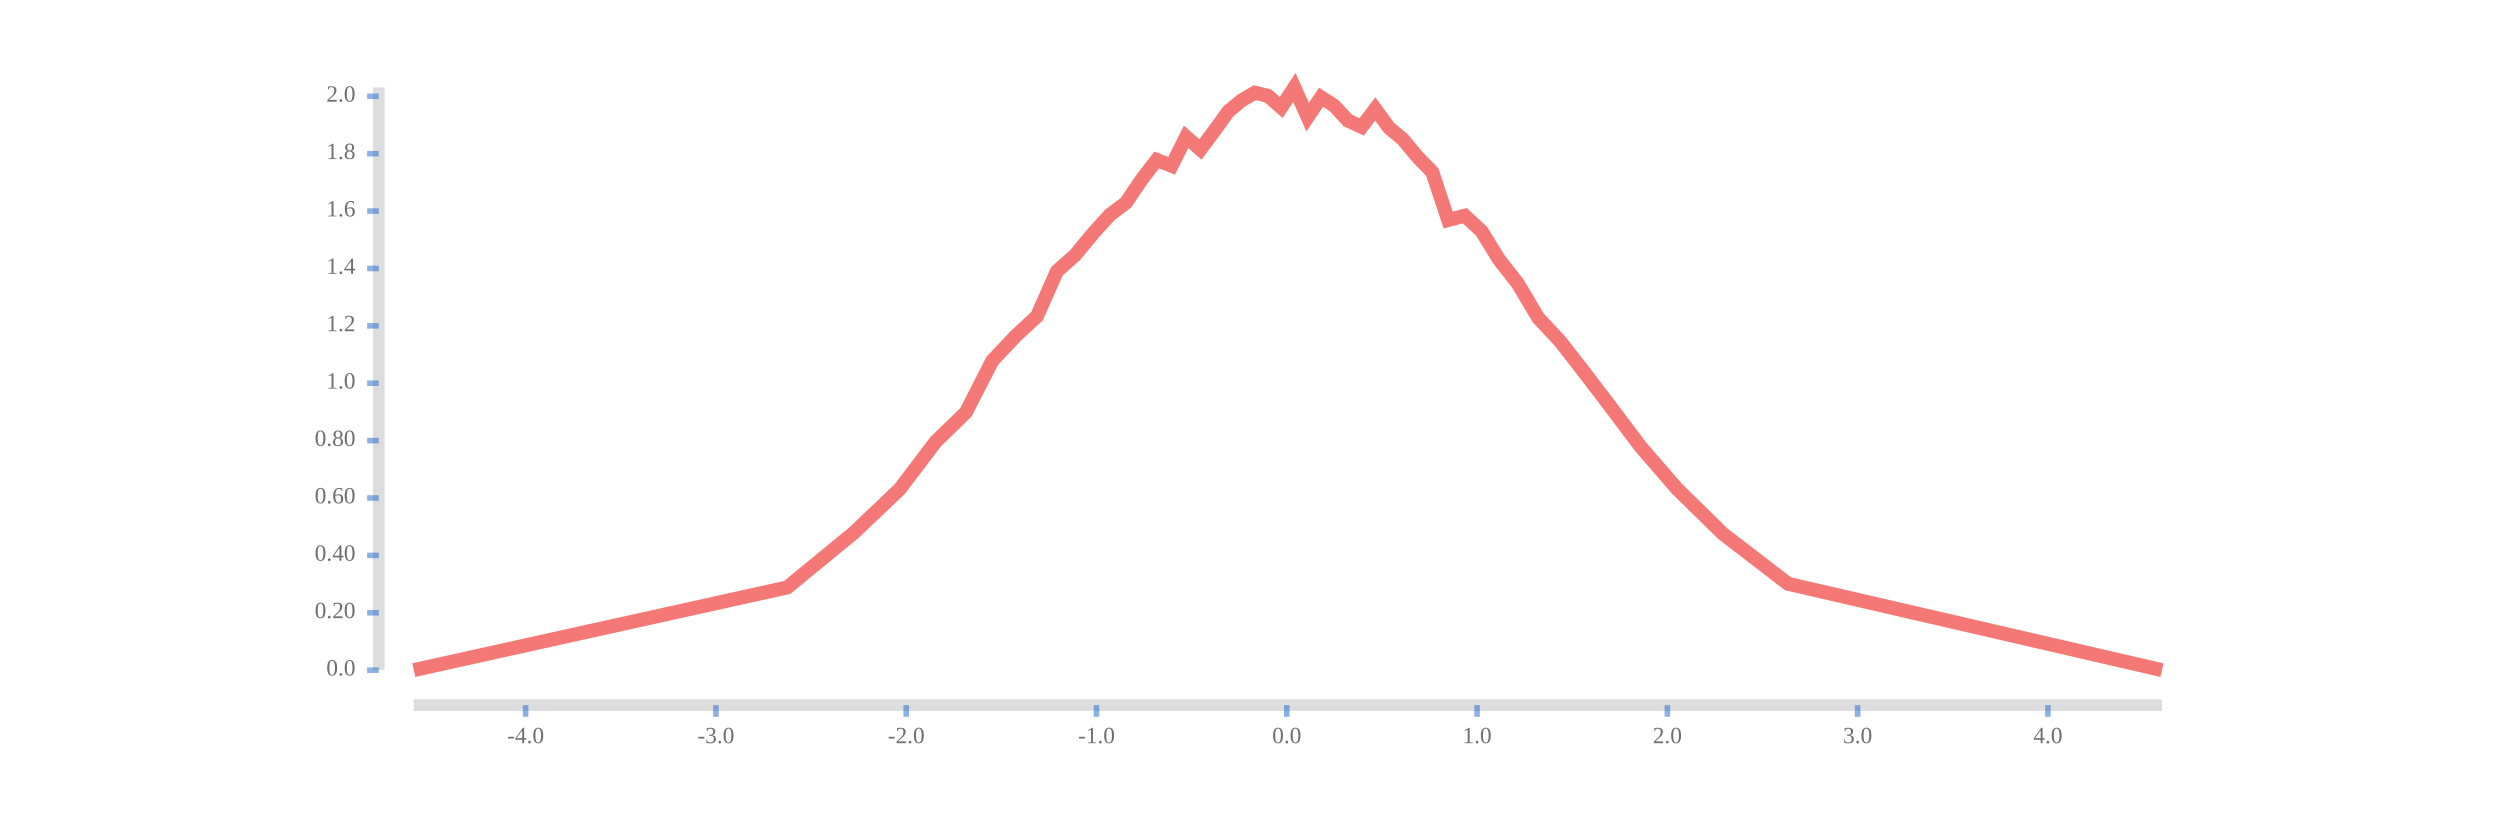
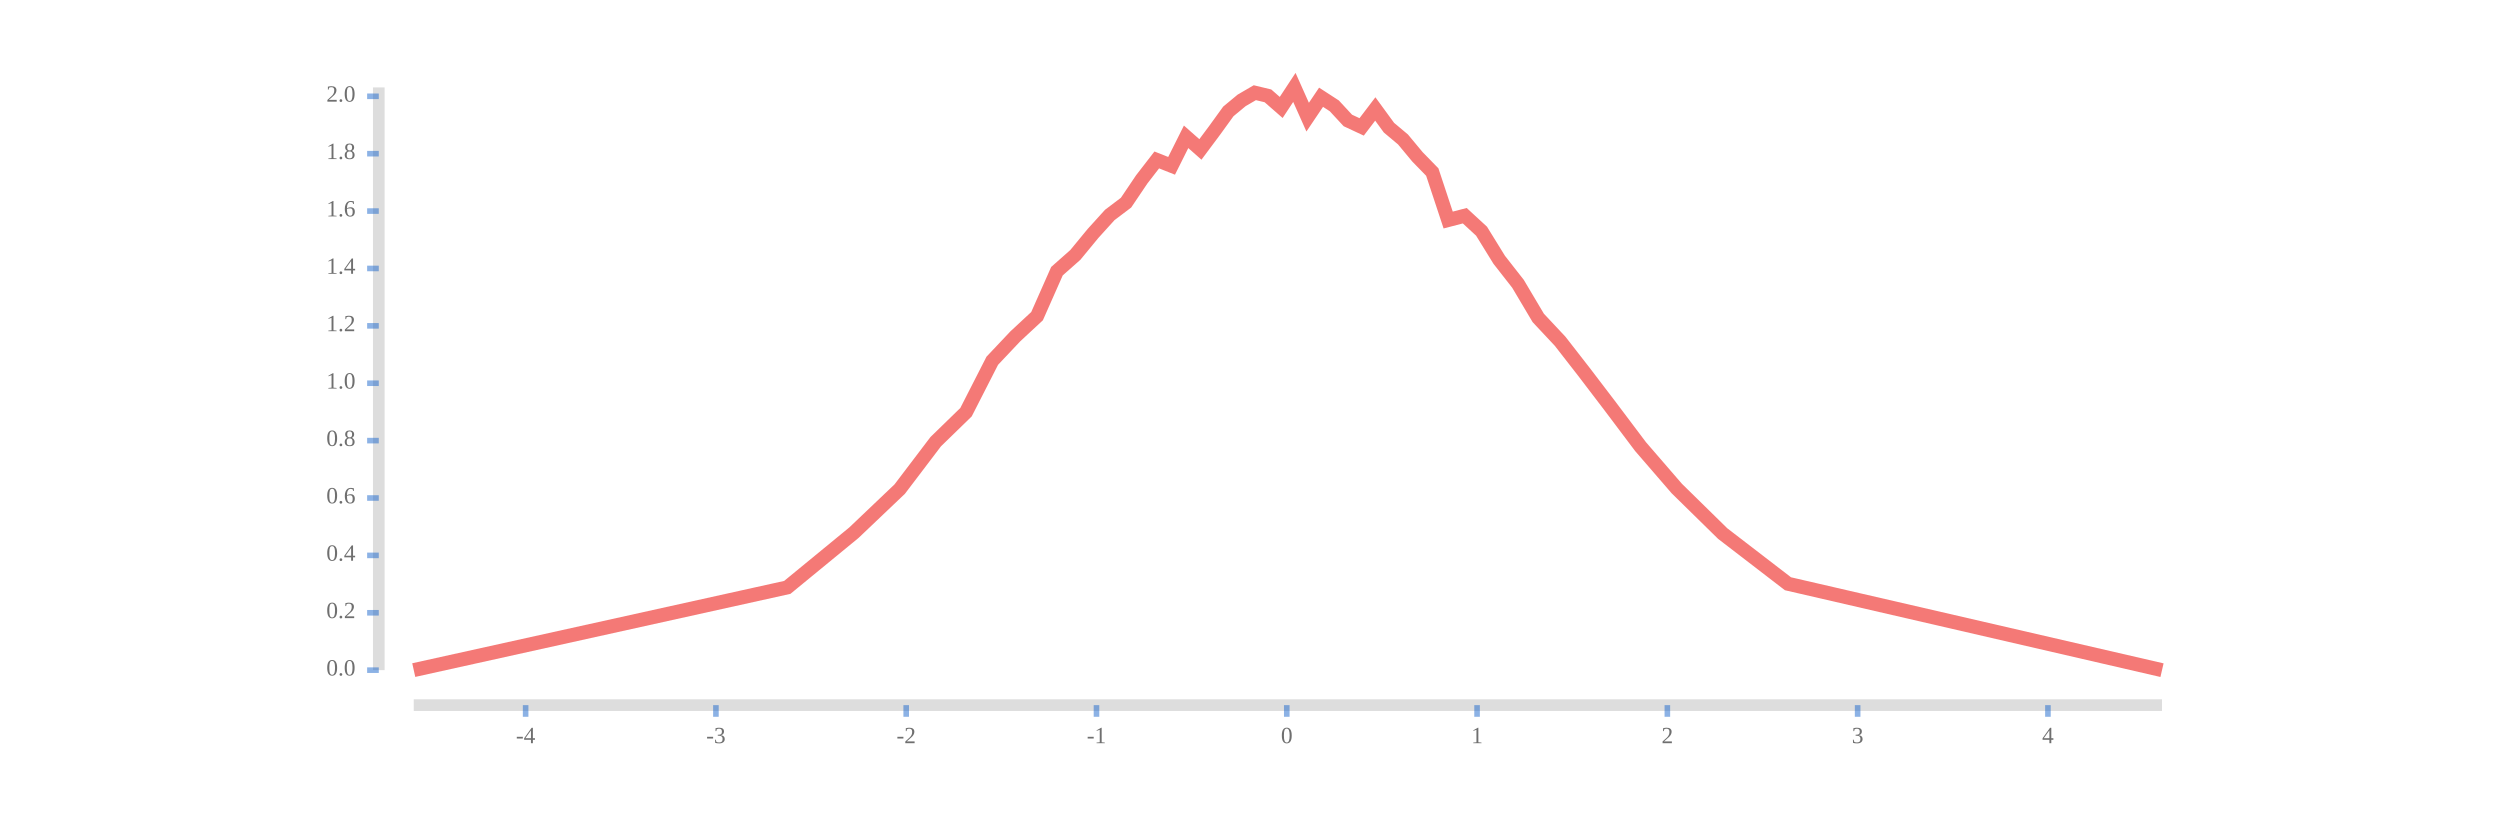
<svg xmlns="http://www.w3.org/2000/svg" height="250" stroke-opacity="1" viewBox="0 0 750 250" font-size="1" width="750" stroke="rgb(0,0,0)" version="1.1">
  <defs />
  <g stroke-linejoin="miter" stroke-opacity="0.0" fill-opacity="0.2" stroke="rgb(0,0,0)" stroke-width="0.0" fill="rgb(85,85,85)" stroke-linecap="butt" stroke-miterlimit="10.0">
    <path d="M 115.385,201.049 l -0,-174.825 h -3.497 l -0,174.825 Z" />
  </g>
  <g stroke-linejoin="miter" stroke-opacity="1.0" fill-opacity="0.7" font-size="6.993px" stroke="rgb(0,0,0)" stroke-width="1.679" fill="rgb(51,51,51)" stroke-linecap="butt" stroke-miterlimit="10.0">
-     <text dominant-baseline="middle" transform="matrix(1,0,0,1,106.6434,28.8903)" stroke="none" text-anchor="end">2.0</text>
+     <text dominant-baseline="middle" transform="matrix(1,-0,0,1,106.6434,28.8903)" stroke="none" text-anchor="end">2.0</text>
  </g>
  <g stroke-linejoin="miter" stroke-opacity="0.5" fill-opacity="0.0" stroke="rgb(26,102,204)" stroke-width="1.679" fill="rgb(0,0,0)" stroke-linecap="butt" stroke-miterlimit="10.0">
    <path d="M 110.14,28.89 h 3.497 " />
  </g>
  <g stroke-linejoin="miter" stroke-opacity="1.0" fill-opacity="0.7" font-size="6.993px" stroke="rgb(0,0,0)" stroke-width="1.679" fill="rgb(51,51,51)" stroke-linecap="butt" stroke-miterlimit="10.0">
-     <text dominant-baseline="middle" transform="matrix(1,0,0,1,106.6434,46.1061)" stroke="none" text-anchor="end">1.8</text>
+     <text dominant-baseline="middle" transform="matrix(1,-0,0,1,106.6434,46.1061)" stroke="none" text-anchor="end">1.8</text>
  </g>
  <g stroke-linejoin="miter" stroke-opacity="0.5" fill-opacity="0.0" stroke="rgb(26,102,204)" stroke-width="1.679" fill="rgb(0,0,0)" stroke-linecap="butt" stroke-miterlimit="10.0">
    <path d="M 110.14,46.106 h 3.497 " />
  </g>
  <g stroke-linejoin="miter" stroke-opacity="1.0" fill-opacity="0.7" font-size="6.993px" stroke="rgb(0,0,0)" stroke-width="1.679" fill="rgb(51,51,51)" stroke-linecap="butt" stroke-miterlimit="10.0">
-     <text dominant-baseline="middle" transform="matrix(1,0,0,1,106.6434,63.322)" stroke="none" text-anchor="end">1.6</text>
+     <text dominant-baseline="middle" transform="matrix(1,-0,0,1,106.6434,63.322)" stroke="none" text-anchor="end">1.6</text>
  </g>
  <g stroke-linejoin="miter" stroke-opacity="0.5" fill-opacity="0.0" stroke="rgb(26,102,204)" stroke-width="1.679" fill="rgb(0,0,0)" stroke-linecap="butt" stroke-miterlimit="10.0">
    <path d="M 110.14,63.322 h 3.497 " />
  </g>
  <g stroke-linejoin="miter" stroke-opacity="1.0" fill-opacity="0.7" font-size="6.993px" stroke="rgb(0,0,0)" stroke-width="1.679" fill="rgb(51,51,51)" stroke-linecap="butt" stroke-miterlimit="10.0">
-     <text dominant-baseline="middle" transform="matrix(1,0,0,1,106.6434,80.5379)" stroke="none" text-anchor="end">1.4</text>
+     <text dominant-baseline="middle" transform="matrix(1,-0,0,1,106.6434,80.5379)" stroke="none" text-anchor="end">1.4</text>
  </g>
  <g stroke-linejoin="miter" stroke-opacity="0.5" fill-opacity="0.0" stroke="rgb(26,102,204)" stroke-width="1.679" fill="rgb(0,0,0)" stroke-linecap="butt" stroke-miterlimit="10.0">
    <path d="M 110.14,80.538 h 3.497 " />
  </g>
  <g stroke-linejoin="miter" stroke-opacity="1.0" fill-opacity="0.7" font-size="6.993px" stroke="rgb(0,0,0)" stroke-width="1.679" fill="rgb(51,51,51)" stroke-linecap="butt" stroke-miterlimit="10.0">
-     <text dominant-baseline="middle" transform="matrix(1,0,0,1,106.6434,97.7537)" stroke="none" text-anchor="end">1.2</text>
+     <text dominant-baseline="middle" transform="matrix(1,-0,0,1,106.6434,97.7537)" stroke="none" text-anchor="end">1.2</text>
  </g>
  <g stroke-linejoin="miter" stroke-opacity="0.5" fill-opacity="0.0" stroke="rgb(26,102,204)" stroke-width="1.679" fill="rgb(0,0,0)" stroke-linecap="butt" stroke-miterlimit="10.0">
    <path d="M 110.14,97.754 h 3.497 " />
  </g>
  <g stroke-linejoin="miter" stroke-opacity="1.0" fill-opacity="0.7" font-size="6.993px" stroke="rgb(0,0,0)" stroke-width="1.679" fill="rgb(51,51,51)" stroke-linecap="butt" stroke-miterlimit="10.0">
-     <text dominant-baseline="middle" transform="matrix(1,0,0,1,106.6434,114.9696)" stroke="none" text-anchor="end">1.0</text>
+     <text dominant-baseline="middle" transform="matrix(1,-0,0,1,106.6434,114.9696)" stroke="none" text-anchor="end">1.0</text>
  </g>
  <g stroke-linejoin="miter" stroke-opacity="0.5" fill-opacity="0.0" stroke="rgb(26,102,204)" stroke-width="1.679" fill="rgb(0,0,0)" stroke-linecap="butt" stroke-miterlimit="10.0">
    <path d="M 110.14,114.97 h 3.497 " />
  </g>
  <g stroke-linejoin="miter" stroke-opacity="1.0" fill-opacity="0.7" font-size="6.993px" stroke="rgb(0,0,0)" stroke-width="1.679" fill="rgb(51,51,51)" stroke-linecap="butt" stroke-miterlimit="10.0">
-     <text dominant-baseline="middle" transform="matrix(1,0,0,1,106.6434,132.1855)" stroke="none" text-anchor="end">0.80</text>
+     <text dominant-baseline="middle" transform="matrix(1,-0,0,1,106.6434,132.1855)" stroke="none" text-anchor="end">0.8</text>
  </g>
  <g stroke-linejoin="miter" stroke-opacity="0.5" fill-opacity="0.0" stroke="rgb(26,102,204)" stroke-width="1.679" fill="rgb(0,0,0)" stroke-linecap="butt" stroke-miterlimit="10.0">
    <path d="M 110.14,132.185 h 3.497 " />
  </g>
  <g stroke-linejoin="miter" stroke-opacity="1.0" fill-opacity="0.7" font-size="6.993px" stroke="rgb(0,0,0)" stroke-width="1.679" fill="rgb(51,51,51)" stroke-linecap="butt" stroke-miterlimit="10.0">
-     <text dominant-baseline="middle" transform="matrix(1,0,0,1,106.6434,149.4013)" stroke="none" text-anchor="end">0.60</text>
+     <text dominant-baseline="middle" transform="matrix(1,-0,0,1,106.6434,149.4013)" stroke="none" text-anchor="end">0.6</text>
  </g>
  <g stroke-linejoin="miter" stroke-opacity="0.5" fill-opacity="0.0" stroke="rgb(26,102,204)" stroke-width="1.679" fill="rgb(0,0,0)" stroke-linecap="butt" stroke-miterlimit="10.0">
    <path d="M 110.14,149.401 h 3.497 " />
  </g>
  <g stroke-linejoin="miter" stroke-opacity="1.0" fill-opacity="0.7" font-size="6.993px" stroke="rgb(0,0,0)" stroke-width="1.679" fill="rgb(51,51,51)" stroke-linecap="butt" stroke-miterlimit="10.0">
-     <text dominant-baseline="middle" transform="matrix(1,0,0,1,106.6434,166.6172)" stroke="none" text-anchor="end">0.40</text>
+     <text dominant-baseline="middle" transform="matrix(1,-0,0,1,106.6434,166.6172)" stroke="none" text-anchor="end">0.4</text>
  </g>
  <g stroke-linejoin="miter" stroke-opacity="0.5" fill-opacity="0.0" stroke="rgb(26,102,204)" stroke-width="1.679" fill="rgb(0,0,0)" stroke-linecap="butt" stroke-miterlimit="10.0">
    <path d="M 110.14,166.617 h 3.497 " />
  </g>
  <g stroke-linejoin="miter" stroke-opacity="1.0" fill-opacity="0.7" font-size="6.993px" stroke="rgb(0,0,0)" stroke-width="1.679" fill="rgb(51,51,51)" stroke-linecap="butt" stroke-miterlimit="10.0">
-     <text dominant-baseline="middle" transform="matrix(1,0,0,1,106.6434,183.8331)" stroke="none" text-anchor="end">0.20</text>
+     <text dominant-baseline="middle" transform="matrix(1,-0,0,1,106.6434,183.8331)" stroke="none" text-anchor="end">0.2</text>
  </g>
  <g stroke-linejoin="miter" stroke-opacity="0.5" fill-opacity="0.0" stroke="rgb(26,102,204)" stroke-width="1.679" fill="rgb(0,0,0)" stroke-linecap="butt" stroke-miterlimit="10.0">
    <path d="M 110.14,183.833 h 3.497 " />
  </g>
  <g stroke-linejoin="miter" stroke-opacity="1.0" fill-opacity="0.7" font-size="6.993px" stroke="rgb(0,0,0)" stroke-width="1.679" fill="rgb(51,51,51)" stroke-linecap="butt" stroke-miterlimit="10.0">
-     <text dominant-baseline="middle" transform="matrix(1,0,0,1,106.6434,201.049)" stroke="none" text-anchor="end">0.0</text>
+     <text dominant-baseline="middle" transform="matrix(1,-0,0,1,106.6434,201.049)" stroke="none" text-anchor="end">0.0</text>
  </g>
  <g stroke-linejoin="miter" stroke-opacity="0.5" fill-opacity="0.0" stroke="rgb(26,102,204)" stroke-width="1.679" fill="rgb(0,0,0)" stroke-linecap="butt" stroke-miterlimit="10.0">
    <path d="M 110.14,201.049 h 3.497 " />
  </g>
  <g stroke-linejoin="miter" stroke-opacity="0.0" fill-opacity="0.2" stroke="rgb(0,0,0)" stroke-width="0.0" fill="rgb(85,85,85)" stroke-linecap="butt" stroke-miterlimit="10.0">
    <path d="M 648.601,213.287 l -0,-3.497 h -524.476 l -0,3.497 Z" />
  </g>
  <g stroke-linejoin="miter" stroke-opacity="1.0" fill-opacity="0.7" font-size="6.993px" stroke="rgb(0,0,0)" stroke-width="1.679" fill="rgb(51,51,51)" stroke-linecap="butt" stroke-miterlimit="10.0">
-     <text dominant-baseline="text-before-edge" transform="matrix(1,0,0,1,614.3777,218.5315)" stroke="none" text-anchor="middle">4.0</text>
+     <text dominant-baseline="text-before-edge" transform="matrix(1,-0,0,1,614.3777,218.5315)" stroke="none" text-anchor="middle">4</text>
  </g>
  <g stroke-linejoin="miter" stroke-opacity="0.5" fill-opacity="0.0" stroke="rgb(26,102,204)" stroke-width="1.679" fill="rgb(0,0,0)" stroke-linecap="butt" stroke-miterlimit="10.0">
    <path d="M 614.378,211.538 v 3.497 " />
  </g>
  <g stroke-linejoin="miter" stroke-opacity="1.0" fill-opacity="0.7" font-size="6.993px" stroke="rgb(0,0,0)" stroke-width="1.679" fill="rgb(51,51,51)" stroke-linecap="butt" stroke-miterlimit="10.0">
-     <text dominant-baseline="text-before-edge" transform="matrix(1,0,0,1,557.2914,218.5315)" stroke="none" text-anchor="middle">3.0</text>
+     <text dominant-baseline="text-before-edge" transform="matrix(1,-0,0,1,557.2914,218.5315)" stroke="none" text-anchor="middle">3</text>
  </g>
  <g stroke-linejoin="miter" stroke-opacity="0.5" fill-opacity="0.0" stroke="rgb(26,102,204)" stroke-width="1.679" fill="rgb(0,0,0)" stroke-linecap="butt" stroke-miterlimit="10.0">
    <path d="M 557.291,211.538 v 3.497 " />
  </g>
  <g stroke-linejoin="miter" stroke-opacity="1.0" fill-opacity="0.7" font-size="6.993px" stroke="rgb(0,0,0)" stroke-width="1.679" fill="rgb(51,51,51)" stroke-linecap="butt" stroke-miterlimit="10.0">
-     <text dominant-baseline="text-before-edge" transform="matrix(1,0,0,1,500.2051,218.5315)" stroke="none" text-anchor="middle">2.0</text>
+     <text dominant-baseline="text-before-edge" transform="matrix(1,-0,0,1,500.2051,218.5315)" stroke="none" text-anchor="middle">2</text>
  </g>
  <g stroke-linejoin="miter" stroke-opacity="0.5" fill-opacity="0.0" stroke="rgb(26,102,204)" stroke-width="1.679" fill="rgb(0,0,0)" stroke-linecap="butt" stroke-miterlimit="10.0">
    <path d="M 500.205,211.538 v 3.497 " />
  </g>
  <g stroke-linejoin="miter" stroke-opacity="1.0" fill-opacity="0.7" font-size="6.993px" stroke="rgb(0,0,0)" stroke-width="1.679" fill="rgb(51,51,51)" stroke-linecap="butt" stroke-miterlimit="10.0">
-     <text dominant-baseline="text-before-edge" transform="matrix(1,0,0,1,443.1188,218.5315)" stroke="none" text-anchor="middle">1.0</text>
+     <text dominant-baseline="text-before-edge" transform="matrix(1,-0,0,1,443.1188,218.5315)" stroke="none" text-anchor="middle">1</text>
  </g>
  <g stroke-linejoin="miter" stroke-opacity="0.5" fill-opacity="0.0" stroke="rgb(26,102,204)" stroke-width="1.679" fill="rgb(0,0,0)" stroke-linecap="butt" stroke-miterlimit="10.0">
    <path d="M 443.119,211.538 v 3.497 " />
  </g>
  <g stroke-linejoin="miter" stroke-opacity="1.0" fill-opacity="0.7" font-size="6.993px" stroke="rgb(0,0,0)" stroke-width="1.679" fill="rgb(51,51,51)" stroke-linecap="butt" stroke-miterlimit="10.0">
-     <text dominant-baseline="text-before-edge" transform="matrix(1,0,0,1,386.0324,218.5315)" stroke="none" text-anchor="middle">0.0</text>
+     <text dominant-baseline="text-before-edge" transform="matrix(1,-0,0,1,386.0324,218.5315)" stroke="none" text-anchor="middle">0</text>
  </g>
  <g stroke-linejoin="miter" stroke-opacity="0.5" fill-opacity="0.0" stroke="rgb(26,102,204)" stroke-width="1.679" fill="rgb(0,0,0)" stroke-linecap="butt" stroke-miterlimit="10.0">
    <path d="M 386.032,211.538 v 3.497 " />
  </g>
  <g stroke-linejoin="miter" stroke-opacity="1.0" fill-opacity="0.7" font-size="6.993px" stroke="rgb(0,0,0)" stroke-width="1.679" fill="rgb(51,51,51)" stroke-linecap="butt" stroke-miterlimit="10.0">
-     <text dominant-baseline="text-before-edge" transform="matrix(1,0,0,1,328.9461,218.5315)" stroke="none" text-anchor="middle">-1.0</text>
+     <text dominant-baseline="text-before-edge" transform="matrix(1,-0,0,1,328.9461,218.5315)" stroke="none" text-anchor="middle">-1</text>
  </g>
  <g stroke-linejoin="miter" stroke-opacity="0.5" fill-opacity="0.0" stroke="rgb(26,102,204)" stroke-width="1.679" fill="rgb(0,0,0)" stroke-linecap="butt" stroke-miterlimit="10.0">
    <path d="M 328.946,211.538 v 3.497 " />
  </g>
  <g stroke-linejoin="miter" stroke-opacity="1.0" fill-opacity="0.7" font-size="6.993px" stroke="rgb(0,0,0)" stroke-width="1.679" fill="rgb(51,51,51)" stroke-linecap="butt" stroke-miterlimit="10.0">
-     <text dominant-baseline="text-before-edge" transform="matrix(1,0,0,1,271.8598,218.5315)" stroke="none" text-anchor="middle">-2.0</text>
+     <text dominant-baseline="text-before-edge" transform="matrix(1,-0,0,1,271.8598,218.5315)" stroke="none" text-anchor="middle">-2</text>
  </g>
  <g stroke-linejoin="miter" stroke-opacity="0.5" fill-opacity="0.0" stroke="rgb(26,102,204)" stroke-width="1.679" fill="rgb(0,0,0)" stroke-linecap="butt" stroke-miterlimit="10.0">
    <path d="M 271.86,211.538 v 3.497 " />
  </g>
  <g stroke-linejoin="miter" stroke-opacity="1.0" fill-opacity="0.7" font-size="6.993px" stroke="rgb(0,0,0)" stroke-width="1.679" fill="rgb(51,51,51)" stroke-linecap="butt" stroke-miterlimit="10.0">
-     <text dominant-baseline="text-before-edge" transform="matrix(1,0,0,1,214.7735,218.5315)" stroke="none" text-anchor="middle">-3.0</text>
+     <text dominant-baseline="text-before-edge" transform="matrix(1,-0,0,1,214.7735,218.5315)" stroke="none" text-anchor="middle">-3</text>
  </g>
  <g stroke-linejoin="miter" stroke-opacity="0.5" fill-opacity="0.0" stroke="rgb(26,102,204)" stroke-width="1.679" fill="rgb(0,0,0)" stroke-linecap="butt" stroke-miterlimit="10.0">
    <path d="M 214.774,211.538 v 3.497 " />
  </g>
  <g stroke-linejoin="miter" stroke-opacity="1.0" fill-opacity="0.7" font-size="6.993px" stroke="rgb(0,0,0)" stroke-width="1.679" fill="rgb(51,51,51)" stroke-linecap="butt" stroke-miterlimit="10.0">
-     <text dominant-baseline="text-before-edge" transform="matrix(1,0,0,1,157.6871,218.5315)" stroke="none" text-anchor="middle">-4.0</text>
+     <text dominant-baseline="text-before-edge" transform="matrix(1,-0,0,1,157.6871,218.5315)" stroke="none" text-anchor="middle">-4</text>
  </g>
  <g stroke-linejoin="miter" stroke-opacity="0.5" fill-opacity="0.0" stroke="rgb(26,102,204)" stroke-width="1.679" fill="rgb(0,0,0)" stroke-linecap="butt" stroke-miterlimit="10.0">
    <path d="M 157.687,211.538 v 3.497 " />
  </g>
  <g stroke-linejoin="miter" stroke-opacity="0.0" fill-opacity="2.0e-2" stroke="rgb(0,0,0)" stroke-width="0.0" fill="rgb(255,255,255)" stroke-linecap="butt" stroke-miterlimit="10.0">
    <path d="M 648.601,201.049 l -0,-174.825 h -524.476 l -0,174.825 Z" />
  </g>
  <g stroke-linejoin="miter" stroke-opacity="0.8" fill-opacity="0.0" stroke="rgb(241,88,84)" stroke-width="4.197" fill="rgb(0,0,0)" stroke-linecap="butt" stroke-miterlimit="10.0">
    <path d="M 124.126,201.028 l 112.055,-24.809 l 19.99,-16.409 l 13.74,-13.078 l 10.802,-14.231 l 9.091,-8.842 l 7.879,-15.435 l 6.937,-7.345 l 6.498,-6.034 l 5.969,-13.492 l 5.516,-4.881 l 5.279,-6.414 l 5.048,-5.57 l 4.882,-3.691 l 4.707,-6.981 l 4.509,-5.834 l 4.449,1.766 l 4.355,-8.706 l 4.286,3.788 l 4.262,-5.711 l 4.117,-5.693 l 4.009,-3.321 l 3.945,-2.295 l 3.929,0.945 l 3.98,3.48 l 3.952,-6.011 l 3.986,8.923 l 4.019,-5.973 l 3.979,2.582 l 4.06,4.384 l 4.136,1.929 l 4.095,-5.38 l 4.098,5.611 l 4.211,3.532 l 4.327,5.207 l 4.463,4.58 l 4.764,14.39 l 4.976,-1.297 l 5.038,4.644 l 5.297,8.577 l 5.636,7.203 l 6.073,10.231 l 6.562,7.005 l 7.113,9.137 l 7.913,10.376 l 9.099,12.089 l 10.885,12.593 l 13.769,13.508 l 19.58,15.053 l 112.211,25.924 " />
  </g>
</svg>
